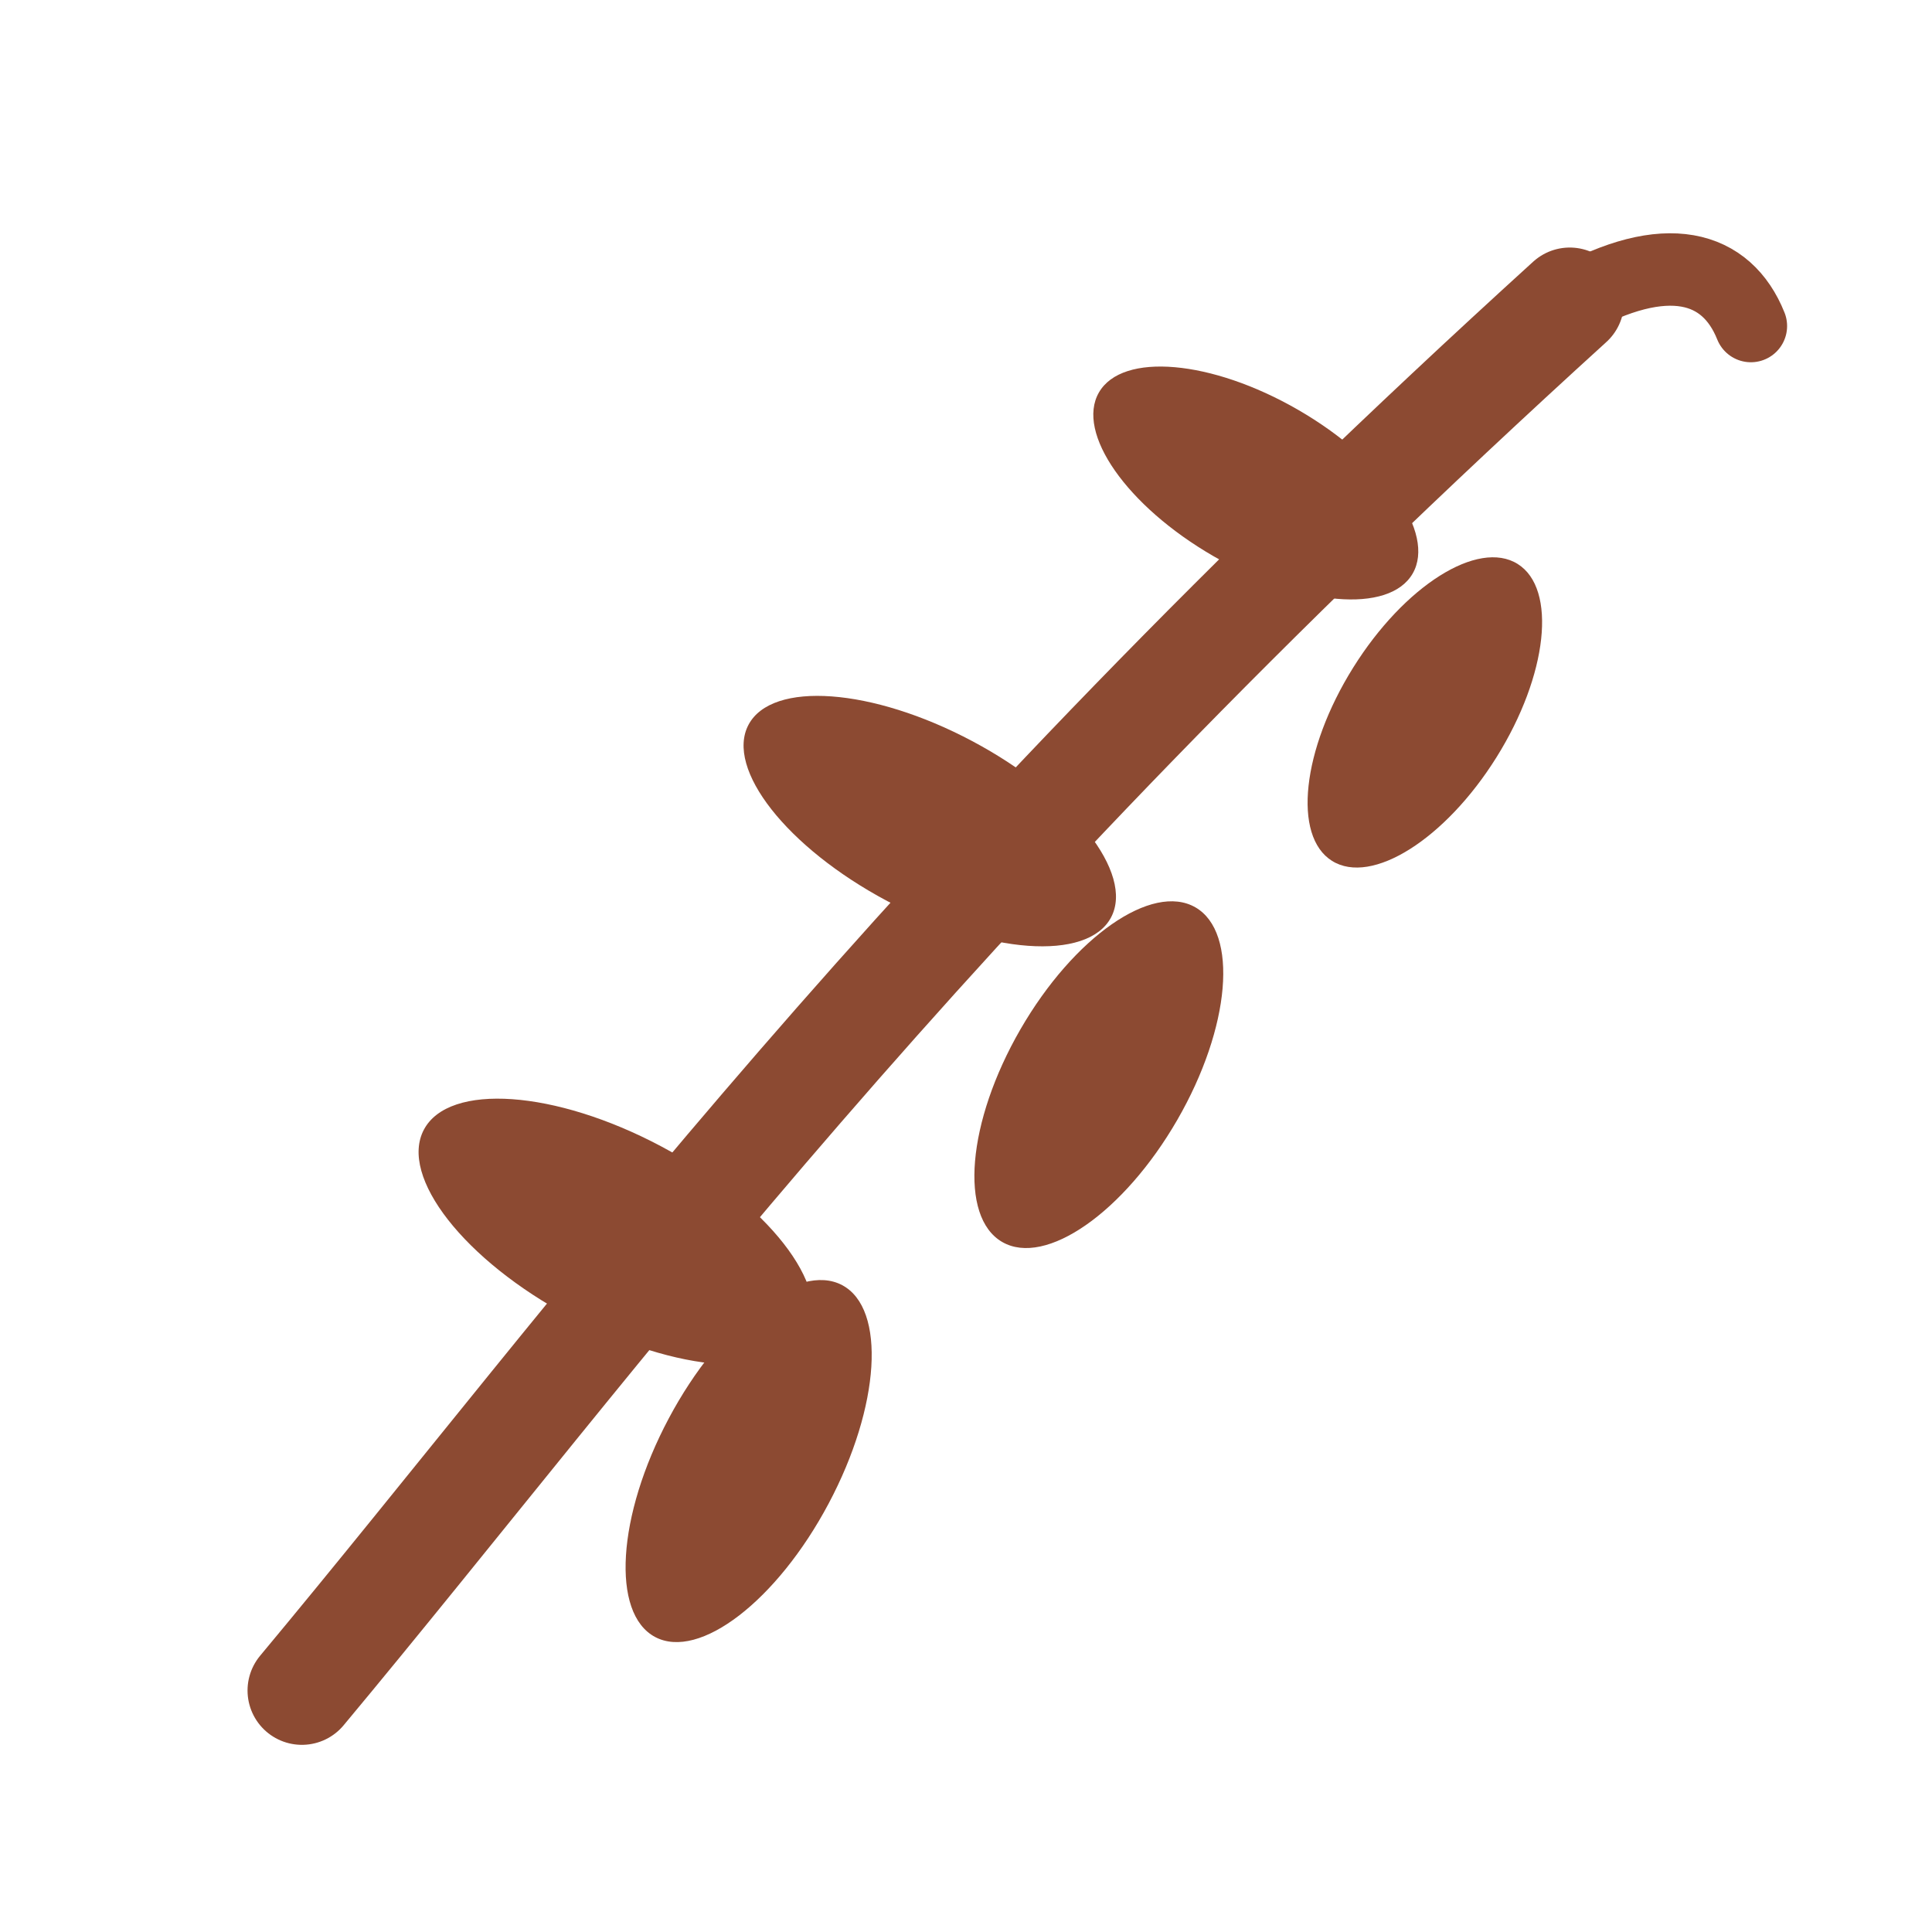
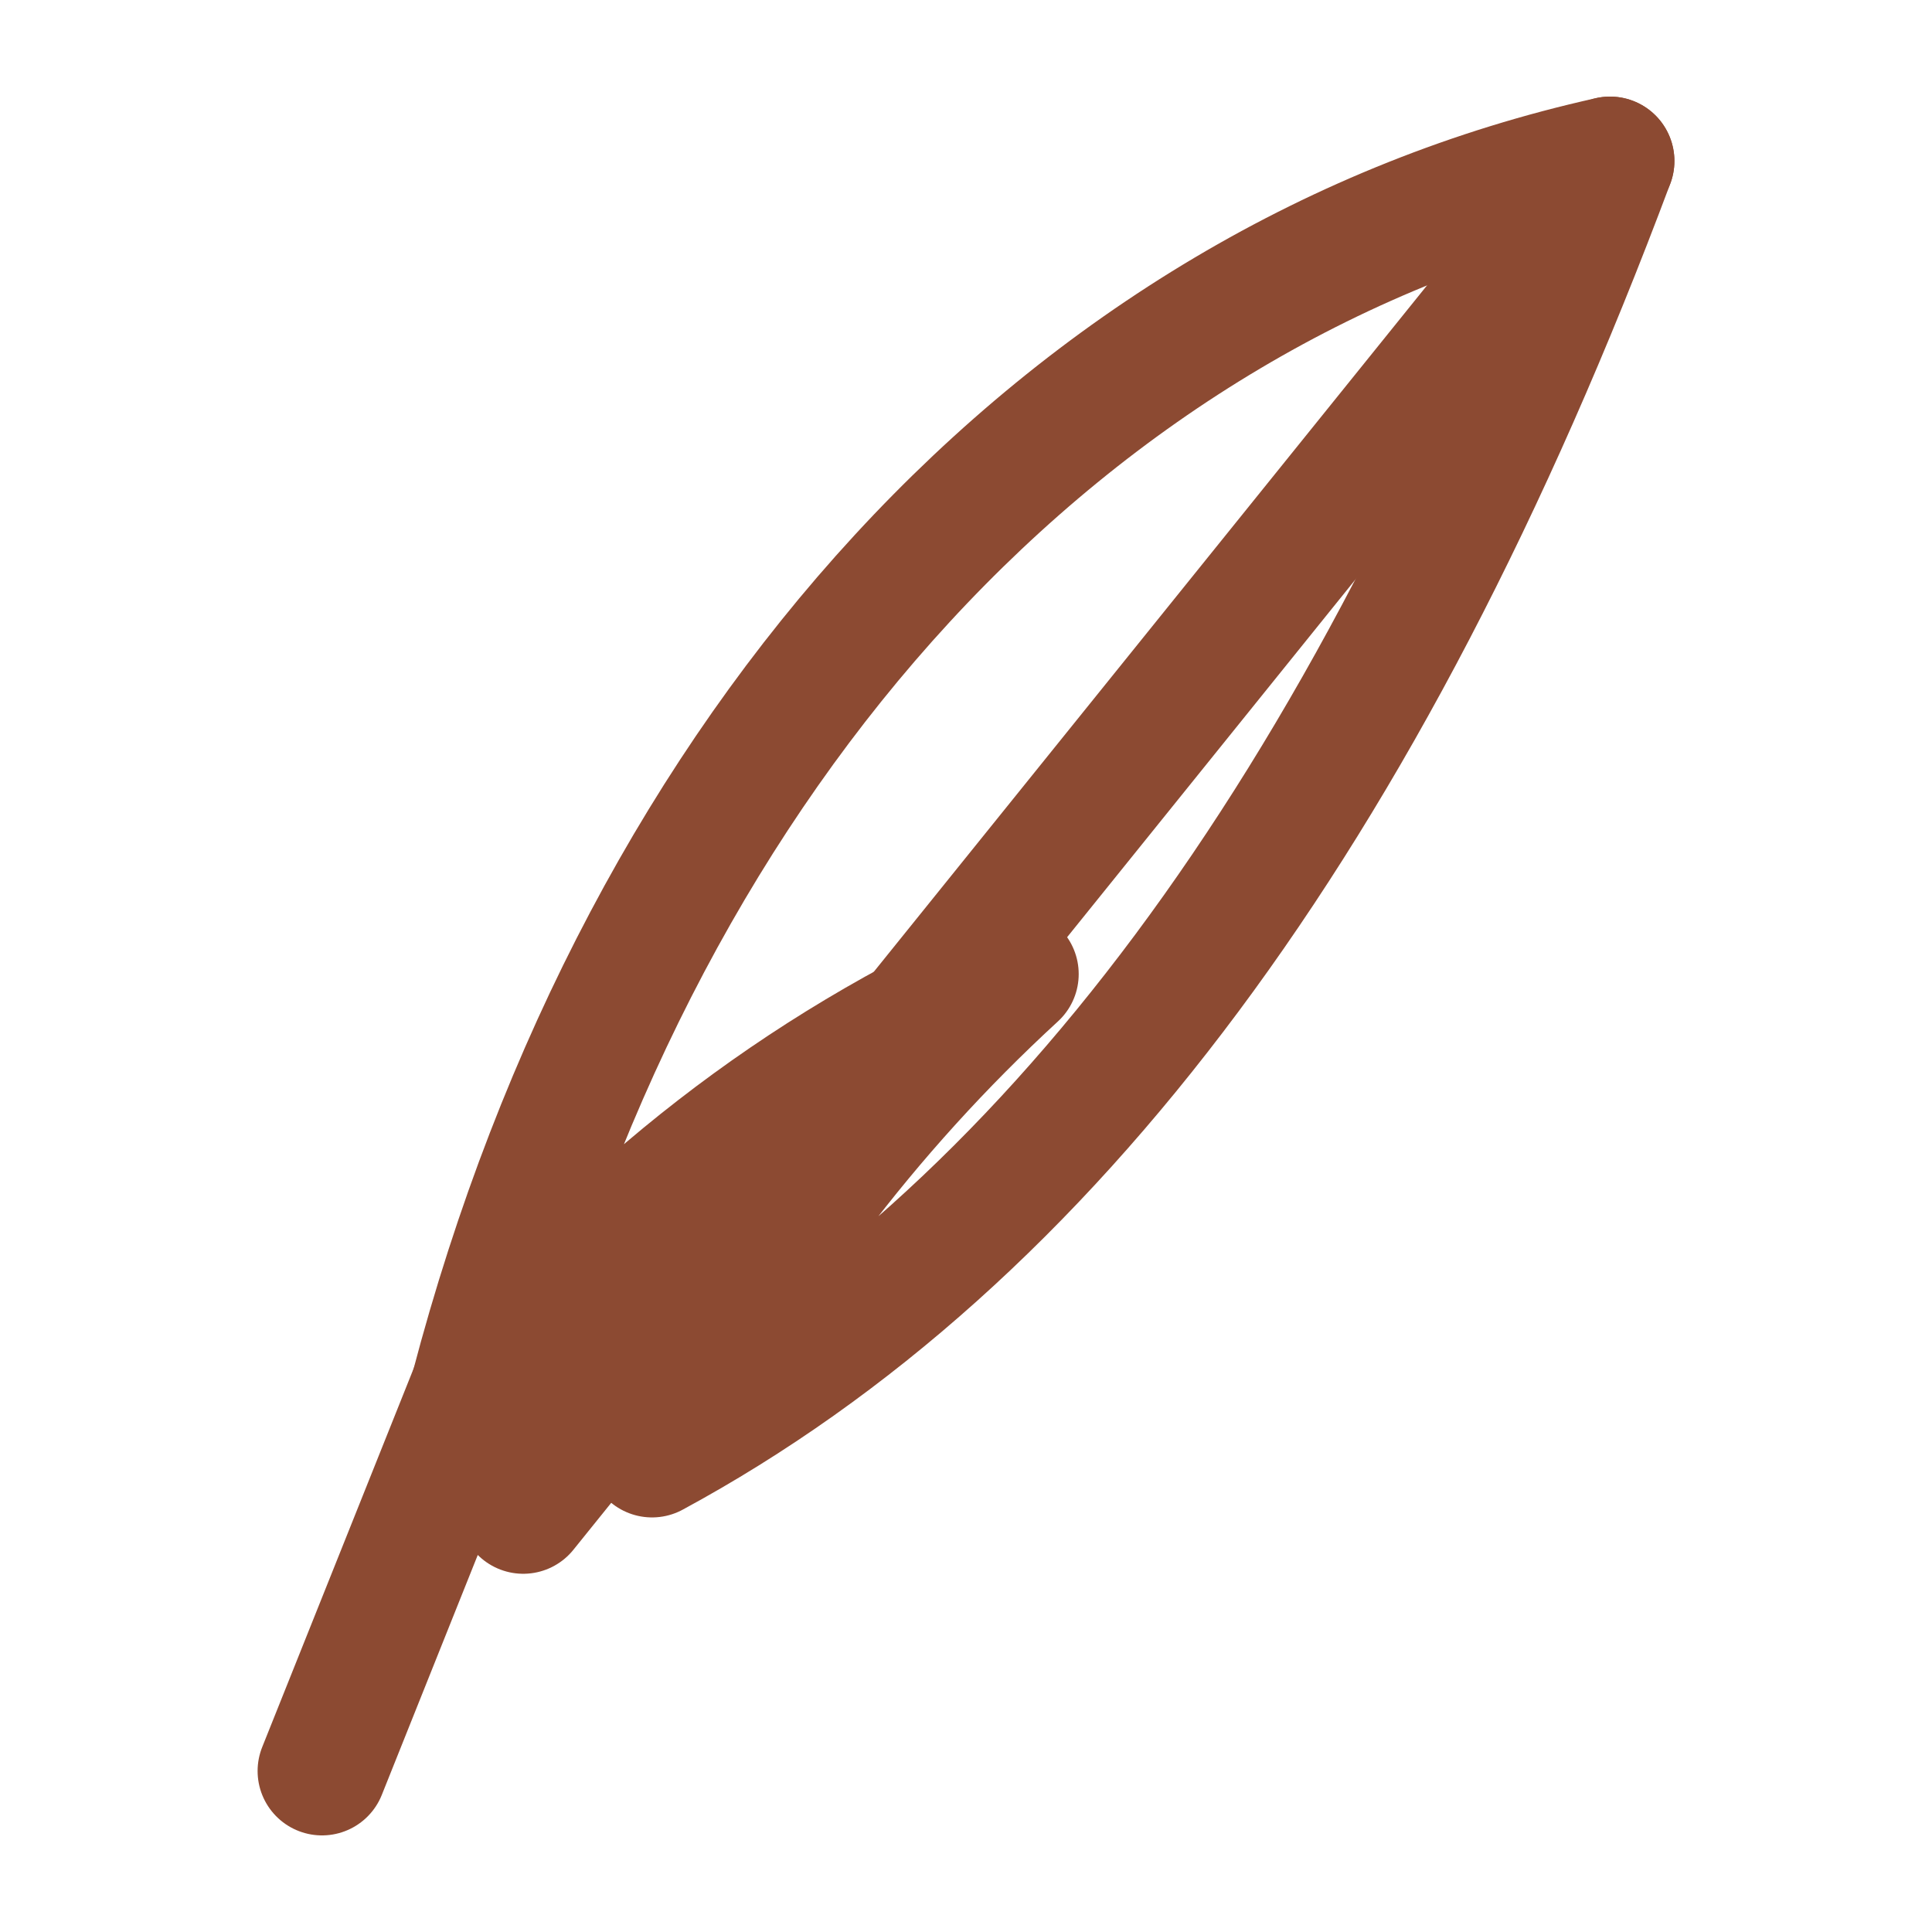
- <svg xmlns="http://www.w3.org/2000/svg" viewBox="0 0 32 32">
-   <style>g{fill:#8c4a32;stroke:#8c4a32}@media (prefers-color-scheme:dark){g{fill:#d4a373;stroke:#d4a373}}</style>
-   <g>
-     <path d="M5 28C10 22 15 15 26 5" fill="none" stroke-width="1.8" stroke-linecap="round" />
-     <ellipse cx="10.2" cy="20.4" rx="1.6" ry="3.6" transform="rotate(-62 10.2 20.4)" stroke="none" />
-     <ellipse cx="12.4" cy="24.2" rx="1.5" ry="3.3" transform="rotate(28 12.4 24.2)" stroke="none" />
-     <ellipse cx="15.4" cy="13.6" rx="1.5" ry="3.4" transform="rotate(-62 15.4 13.6)" stroke="none" />
-     <ellipse cx="18.2" cy="17.8" rx="1.5" ry="3.2" transform="rotate(30 18.2 17.8)" stroke="none" />
-     <ellipse cx="20.8" cy="8" rx="1.4" ry="3" transform="rotate(-60 20.8 8)" stroke="none" />
-     <ellipse cx="23.6" cy="11.8" rx="1.4" ry="2.9" transform="rotate(32 23.6 11.8)" stroke="none" />
-     <path d="M26 5c1.6-.9 2.6-.6 3 .4" fill="none" stroke-width="1.2" stroke-linecap="round" />
+ <svg xmlns="http://www.w3.org/2000/svg" viewBox="0 0 48 48">
+   <style>g{stroke:#8c4a32}@media (prefers-color-scheme:dark){g{stroke:#d4a373}}</style>
+   <g fill="none" stroke-linecap="round" stroke-linejoin="round">
+     <path d="M40 4C26.5 7 16 18.5 11.8 34.5c3.6-4.4 8-7.9 13.4-10.3-3.7 3.4-6.7 7.4-9 11.9C26 30.8 33.9 20.3 40 4Z" stroke-width="3.2" />
+     <path d="M40 4 13 37.5M11.8 34.5 8 44" stroke-width="3.2" />
  </g>
</svg>
